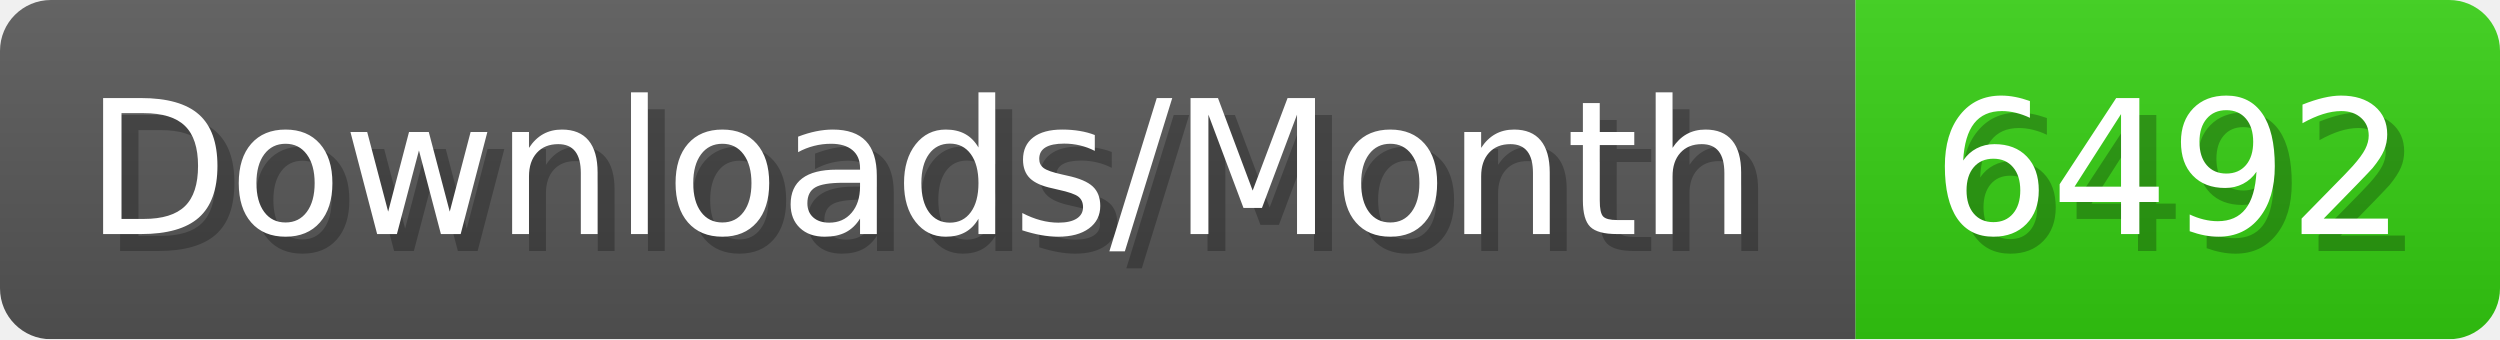
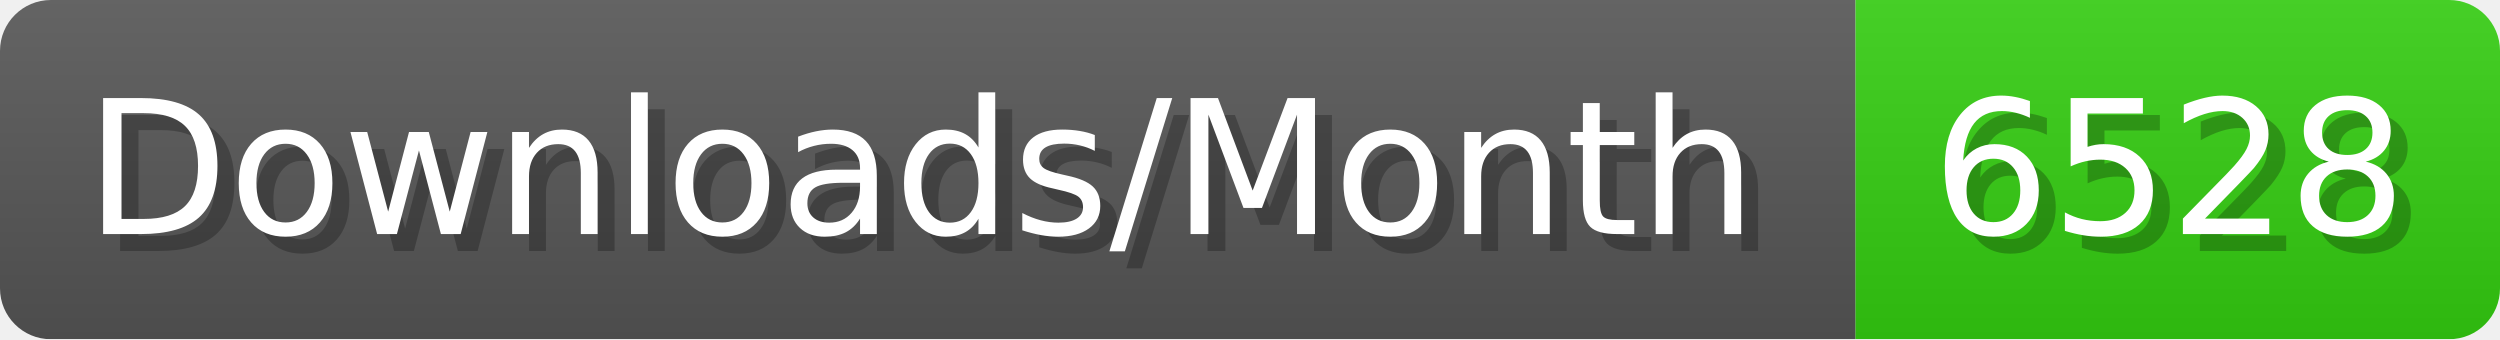
- <svg xmlns="http://www.w3.org/2000/svg" width="147.4" height="20" viewBox="0 0 1474 200" role="img" aria-label="Downloads/Month: 6492">
+ <svg xmlns="http://www.w3.org/2000/svg" width="147.4" height="20" viewBox="0 0 1474 200" role="img" aria-label="Downloads/Month: 6528">
  <linearGradient id="YlXUI" x2="0" y2="100%">
    <stop offset="0" stop-opacity=".1" stop-color="#EEE" />
    <stop offset="1" stop-opacity=".1" />
  </linearGradient>
  <mask id="JHhop">
    <rect width="1474" height="200" rx="30" fill="#FFF" />
  </mask>
  <g mask="url(#JHhop)">
    <rect width="1094" height="200" fill="#555" />
    <rect width="380" height="200" fill="#3C1" x="1094" />
    <rect width="1474" height="200" fill="url(#YlXUI)" />
  </g>
  <g aria-hidden="true" fill="#fff" text-anchor="start" font-family="Verdana,DejaVu Sans,sans-serif" font-size="110">
    <text x="60" y="148" textLength="994" fill="#000" opacity="0.25">Downloads/Month</text>
    <text x="50" y="138" textLength="994">Downloads/Month</text>
-     <text x="1149" y="148" textLength="280" fill="#000" opacity="0.25">6492</text>
-     <text x="1139" y="138" textLength="280">6492</text>
+     <text x="1149" y="148" textLength="280" fill="#000" opacity="0.25">6528</text>
+     <text x="1139" y="138" textLength="280">6528</text>
  </g>
</svg>
